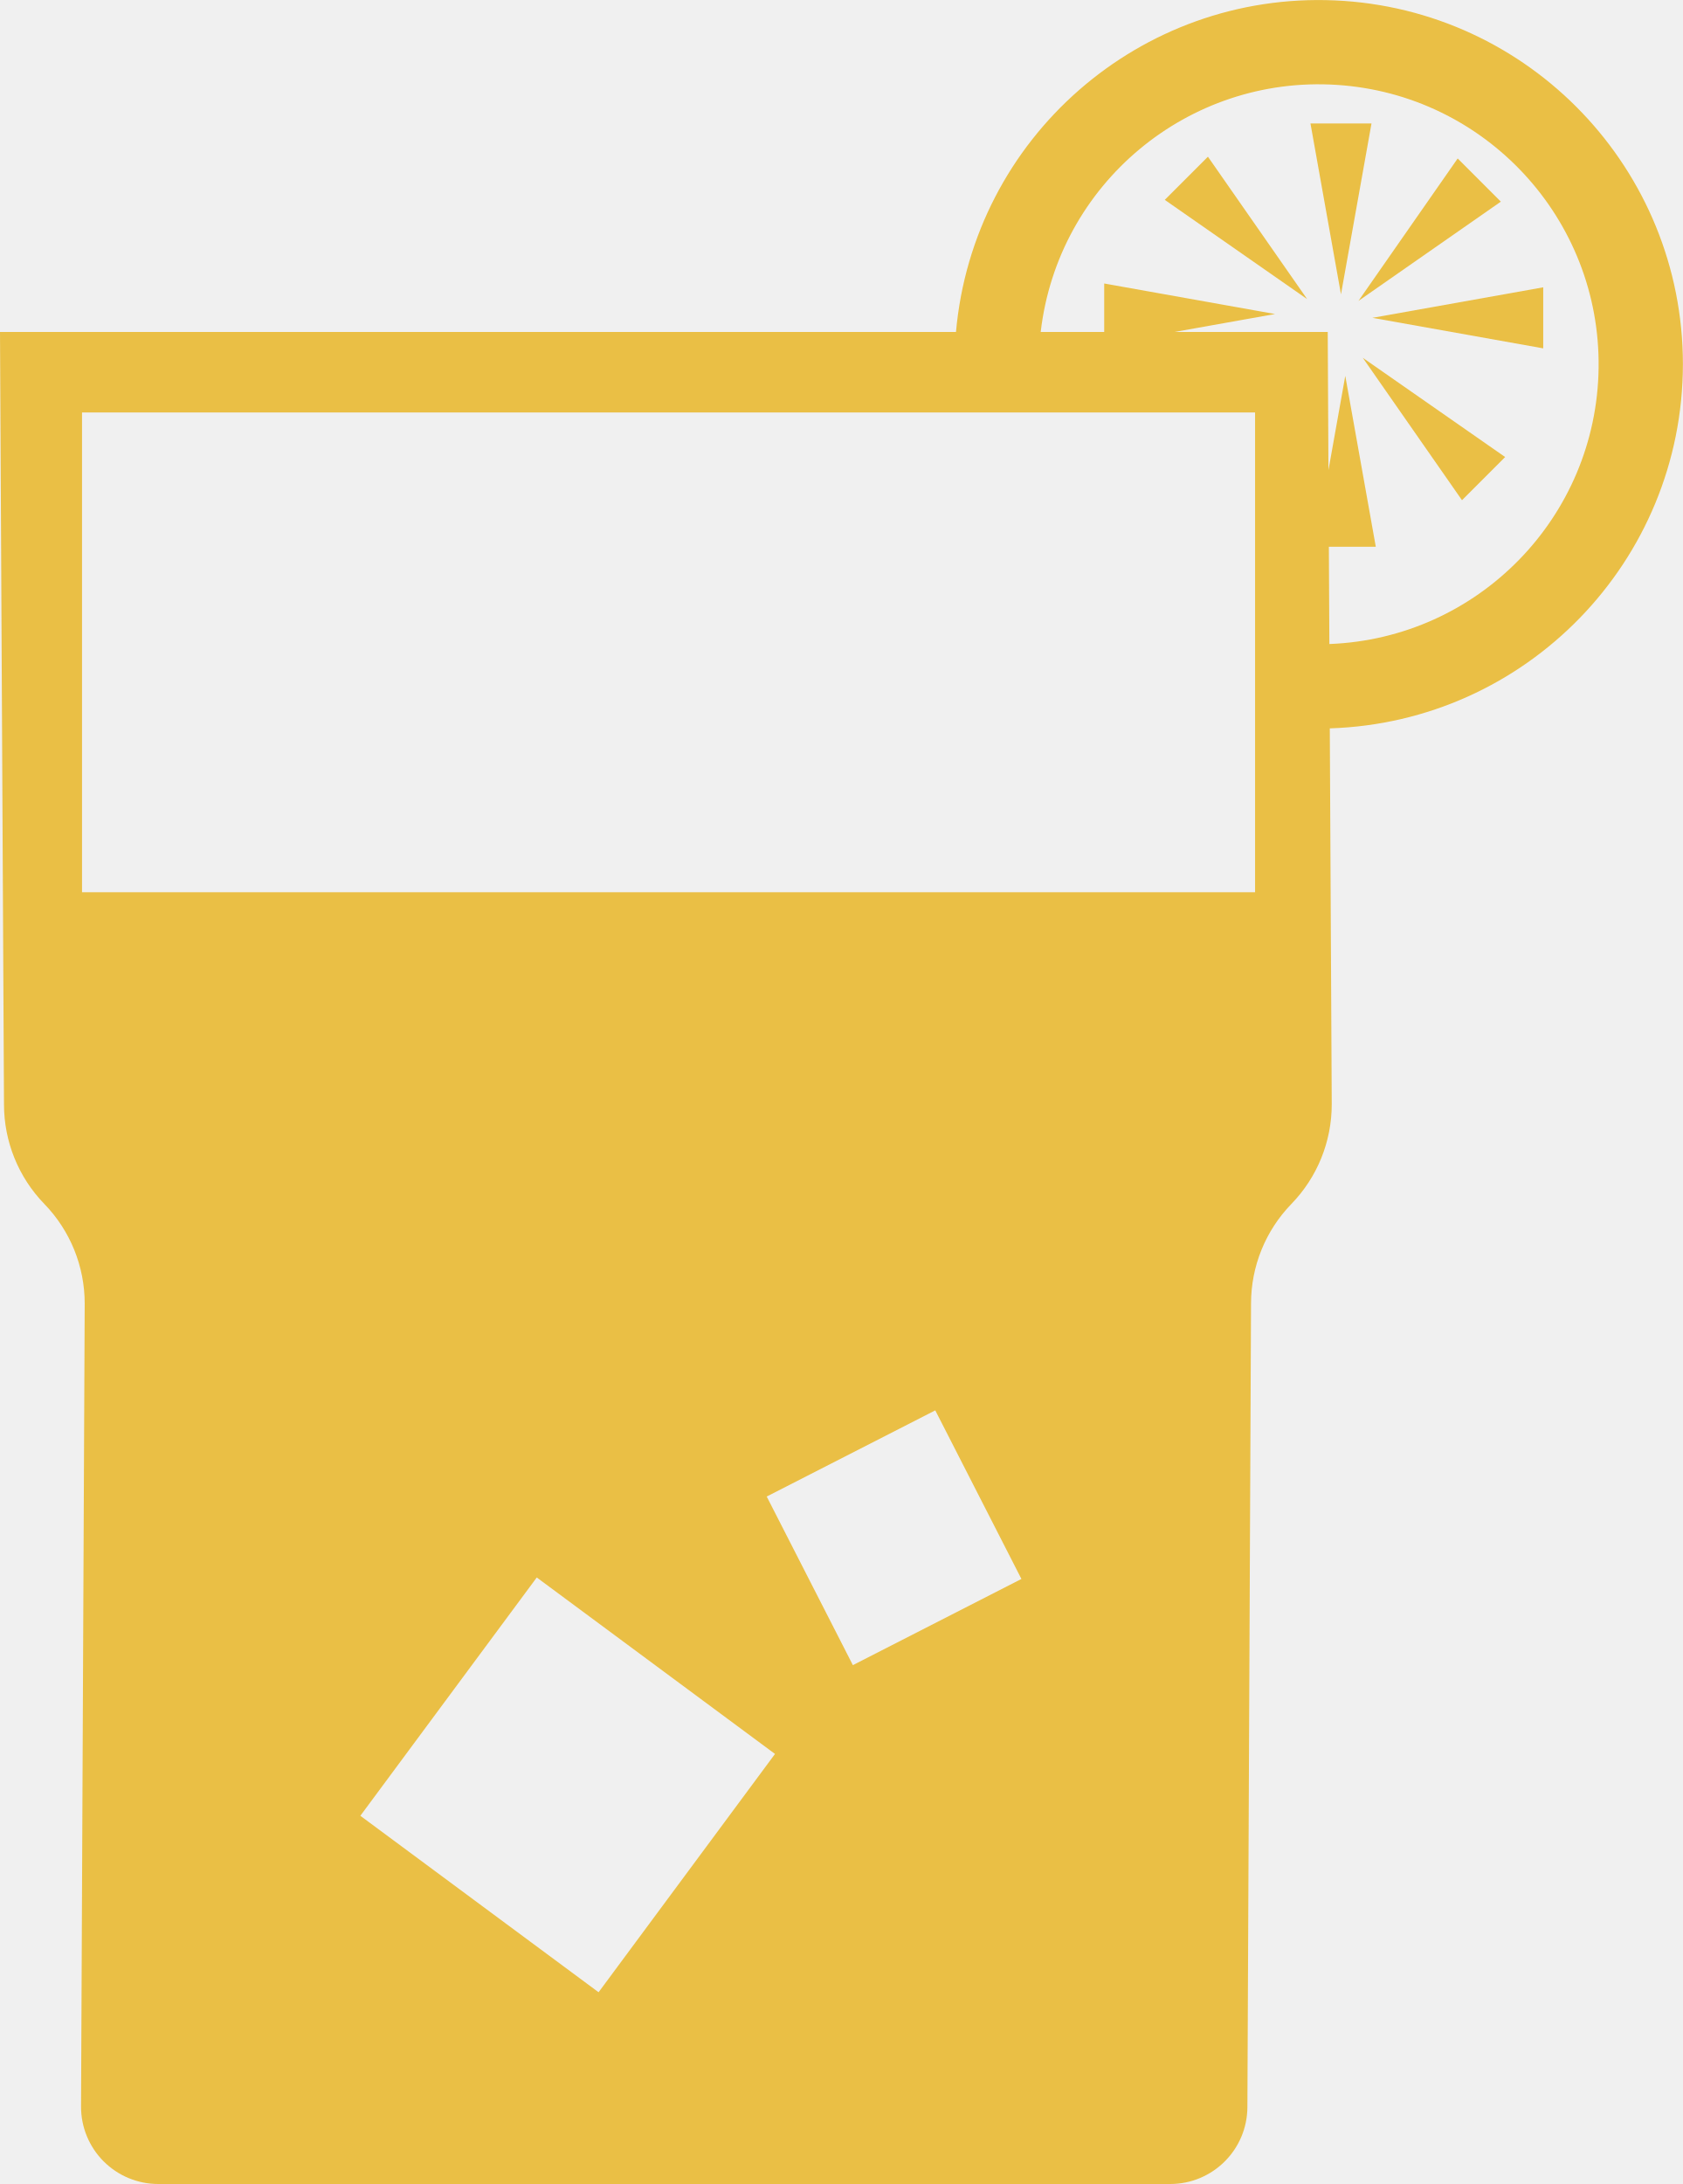
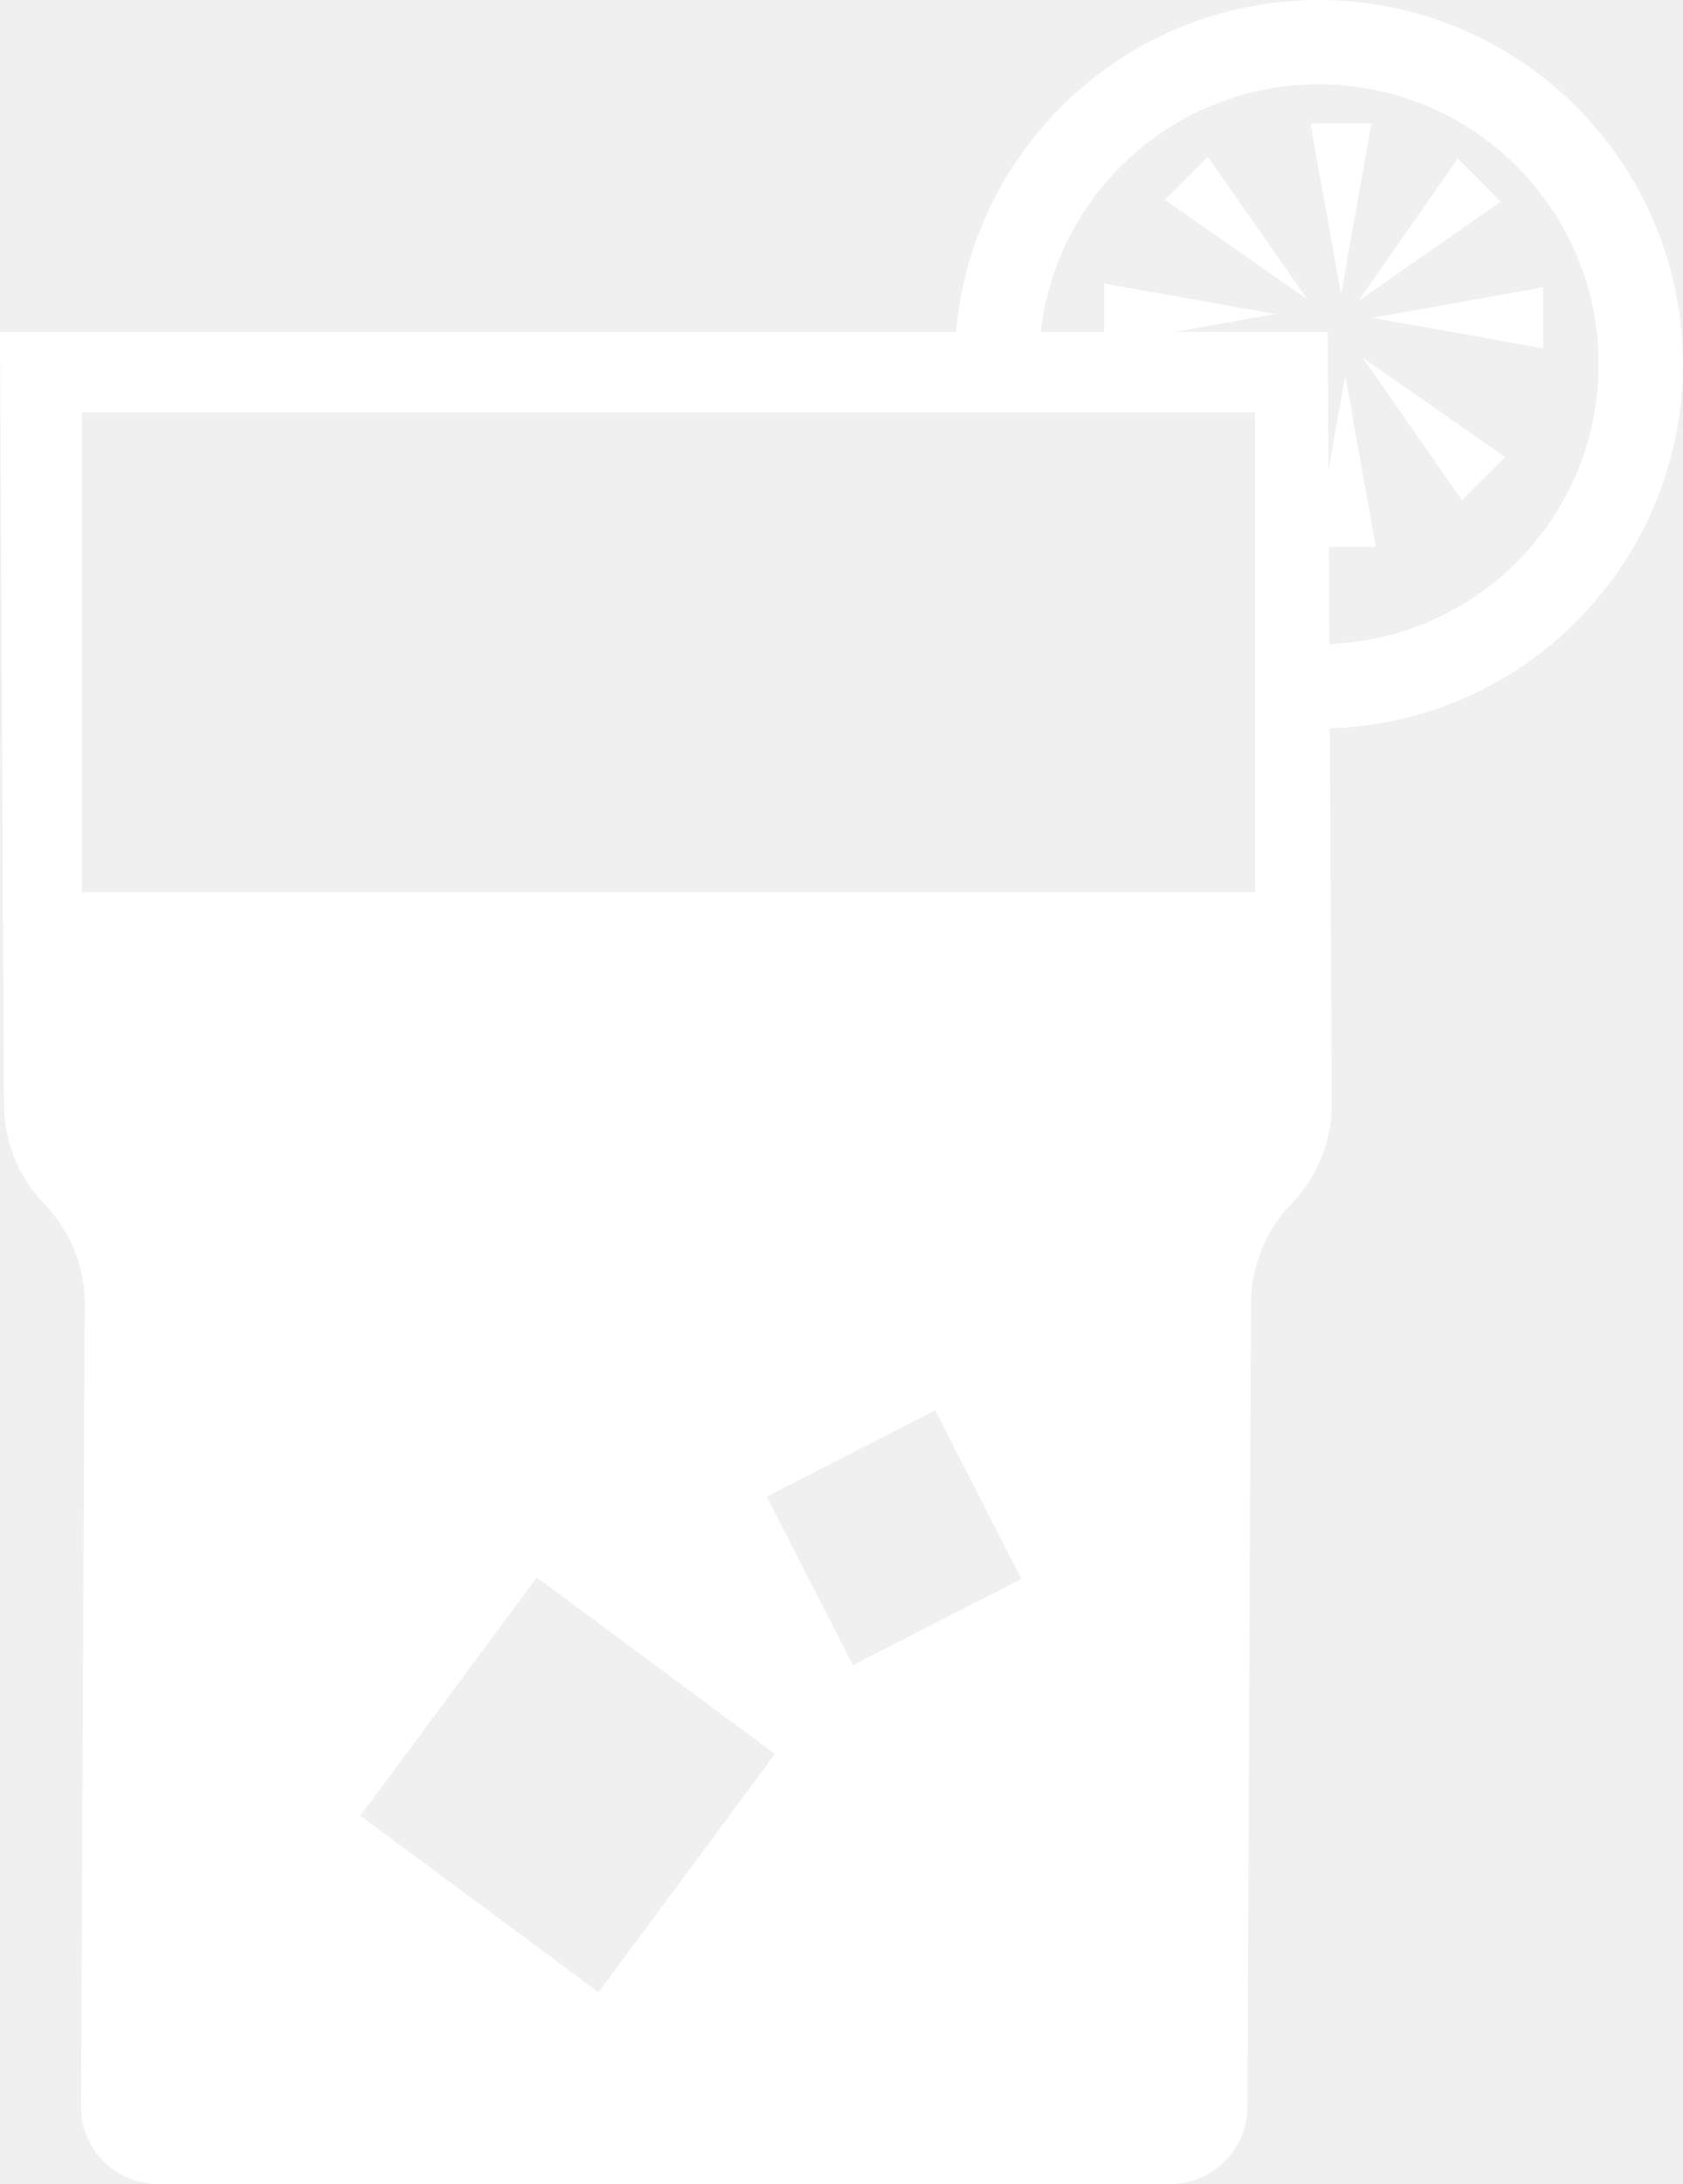
<svg xmlns="http://www.w3.org/2000/svg" id="_12563293031599230694" data-name="12563293031599230694" width="487.658" height="632.701" viewBox="0 0 487.658 632.701">
-   <path id="Path_5" data-name="Path 5" d="M551.674,112.423a105.528,105.528,0,0,0-210.639-9.361H64.016l1.157,223.777a41.414,41.414,0,0,0,11.693,28.841h0A41.415,41.415,0,0,1,88.56,384.52L87.5,617.126a22.366,22.366,0,0,0,22.366,22.468H403.109a22.367,22.367,0,0,0,22.366-22.265l1.056-232.81a41.414,41.414,0,0,1,11.693-28.841,41.412,41.412,0,0,0,11.693-28.841L449.354,217.9A105.653,105.653,0,0,0,551.674,112.423ZM237.468,584.043l-69.034-51.121,51.12-69.035,69.035,51.121Zm73.686-94.764L286.19,440.438l48.841-24.964,24.964,48.841ZM427.7,265.376H87.787v-139H427.7Zm21.529-71.909-.146-28.18h13.6l-8.843-49.509-4.877,27.306-.207-40.021h-44.4l29.136-5.2-49.51-8.843v14.047h-18.4a81.106,81.106,0,1,1,83.647,90.4Z" transform="translate(-64.016 -6.893)" fill="#eabf45" />
-   <path id="Path_6" data-name="Path 6" d="M362.686,35.023l8.843,49.51,8.843-49.51Z" transform="translate(17.049 0.741)" fill="#eabf45" />
-   <path id="Path_7" data-name="Path 7" d="M329.48,55.1l41.261,28.756L341.985,42.6Z" transform="translate(8.036 2.797)" fill="#eabf45" />
-   <path id="Path_8" data-name="Path 8" d="M376.794,81.2l49.51,8.842V72.359Z" transform="translate(20.878 10.875)" fill="#eabf45" />
-   <path id="Path_9" data-name="Path 9" d="M403.361,129.676l12.505-12.506L374.606,88.415Z" transform="translate(20.284 15.233)" fill="#eabf45" />
-   <path id="Path_10" data-name="Path 10" d="M402.378,43,373.622,84.265,414.883,55.51Z" transform="translate(20.017 2.908)" fill="#eabf45" />
+   <path id="Path_5" data-name="Path 5" d="M551.674,112.423a105.528,105.528,0,0,0-210.639-9.361H64.016l1.157,223.777a41.414,41.414,0,0,0,11.693,28.841h0A41.415,41.415,0,0,1,88.56,384.52L87.5,617.126a22.366,22.366,0,0,0,22.366,22.468H403.109a22.367,22.367,0,0,0,22.366-22.265l1.056-232.81a41.414,41.414,0,0,1,11.693-28.841,41.412,41.412,0,0,0,11.693-28.841L449.354,217.9A105.653,105.653,0,0,0,551.674,112.423ZM237.468,584.043l-69.034-51.121,51.12-69.035,69.035,51.121Zm73.686-94.764L286.19,440.438l48.841-24.964,24.964,48.841ZM427.7,265.376H87.787v-139H427.7Zm21.529-71.909-.146-28.18h13.6l-8.843-49.509-4.877,27.306-.207-40.021h-44.4l29.136-5.2-49.51-8.843v14.047h-18.4a81.106,81.106,0,1,1,83.647,90.4Z" transform="translate(-64.016 -6.893)" fill="#fff" />
+   <path id="Path_6" data-name="Path 6" d="M362.686,35.023l8.843,49.51,8.843-49.51Z" transform="translate(17.049 0.741)" fill="#fff" />
+   <path id="Path_7" data-name="Path 7" d="M329.48,55.1l41.261,28.756L341.985,42.6Z" transform="translate(8.036 2.797)" fill="#fff" />
+   <path id="Path_8" data-name="Path 8" d="M376.794,81.2l49.51,8.842V72.359Z" transform="translate(20.878 10.875)" fill="#fff" />
+   <path id="Path_9" data-name="Path 9" d="M403.361,129.676l12.505-12.506L374.606,88.415Z" transform="translate(20.284 15.233)" fill="#fff" />
+   <path id="Path_10" data-name="Path 10" d="M402.378,43,373.622,84.265,414.883,55.51Z" transform="translate(20.017 2.908)" fill="#fff" />
</svg>
